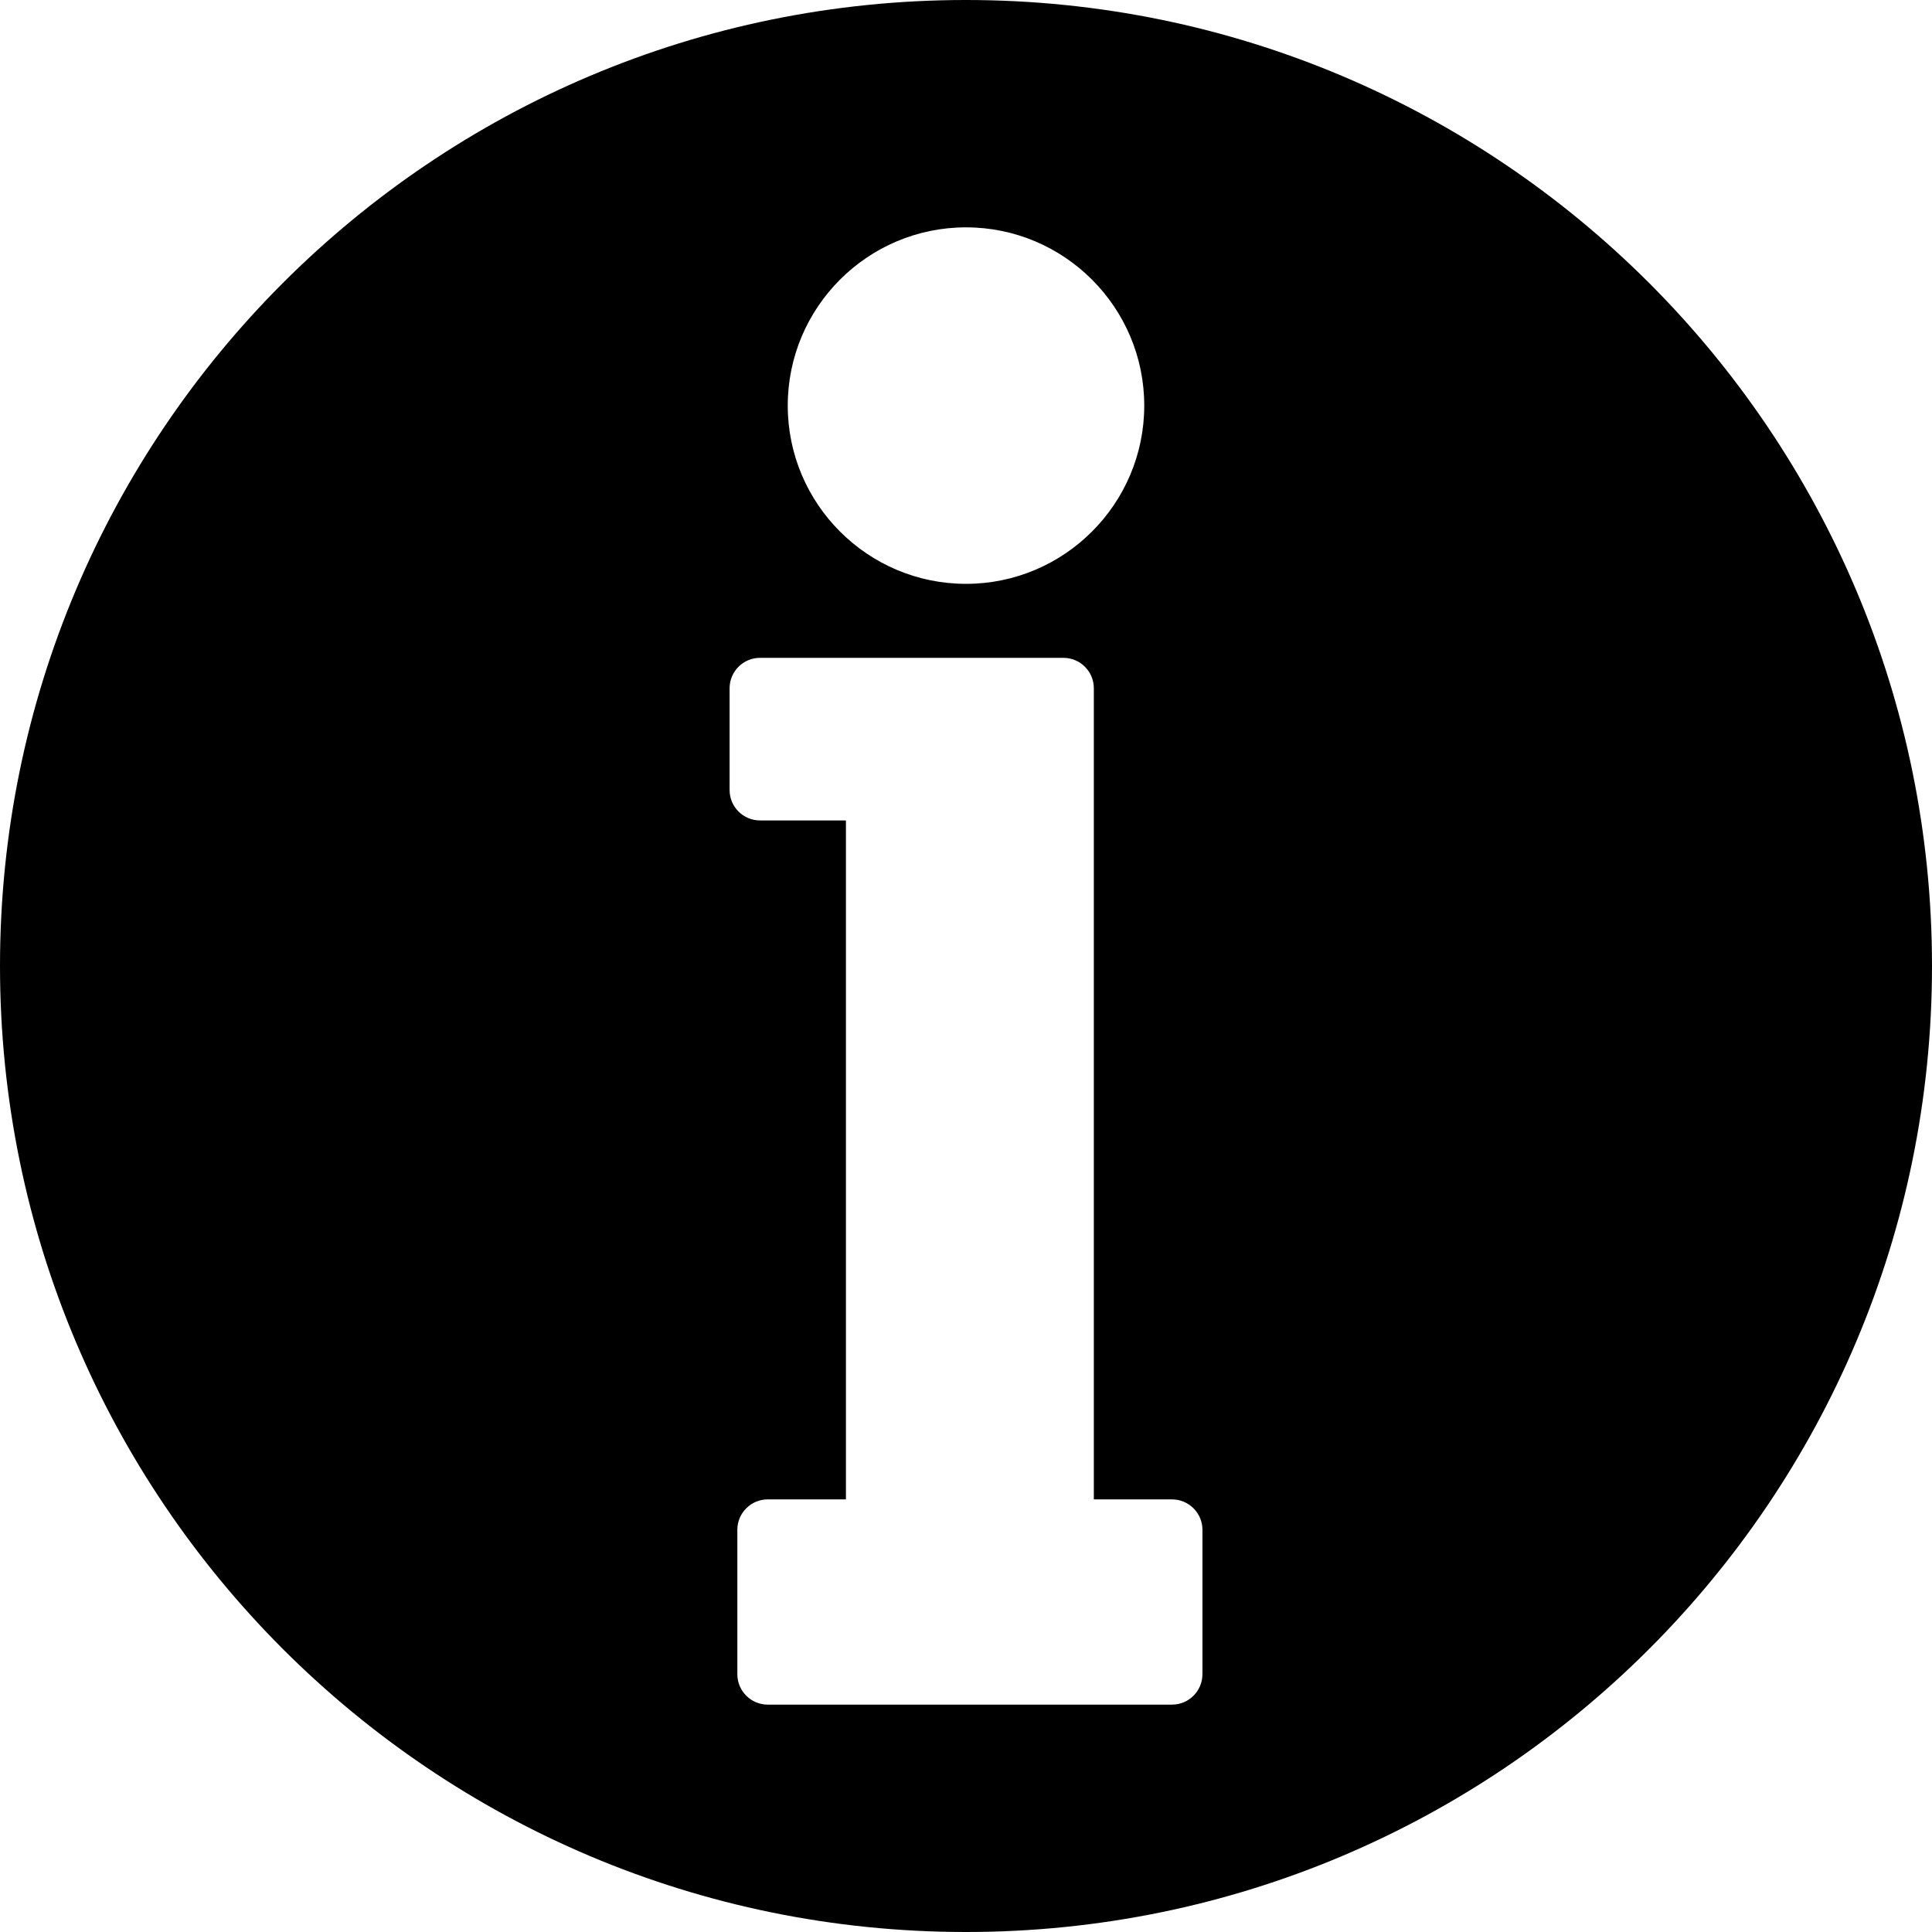
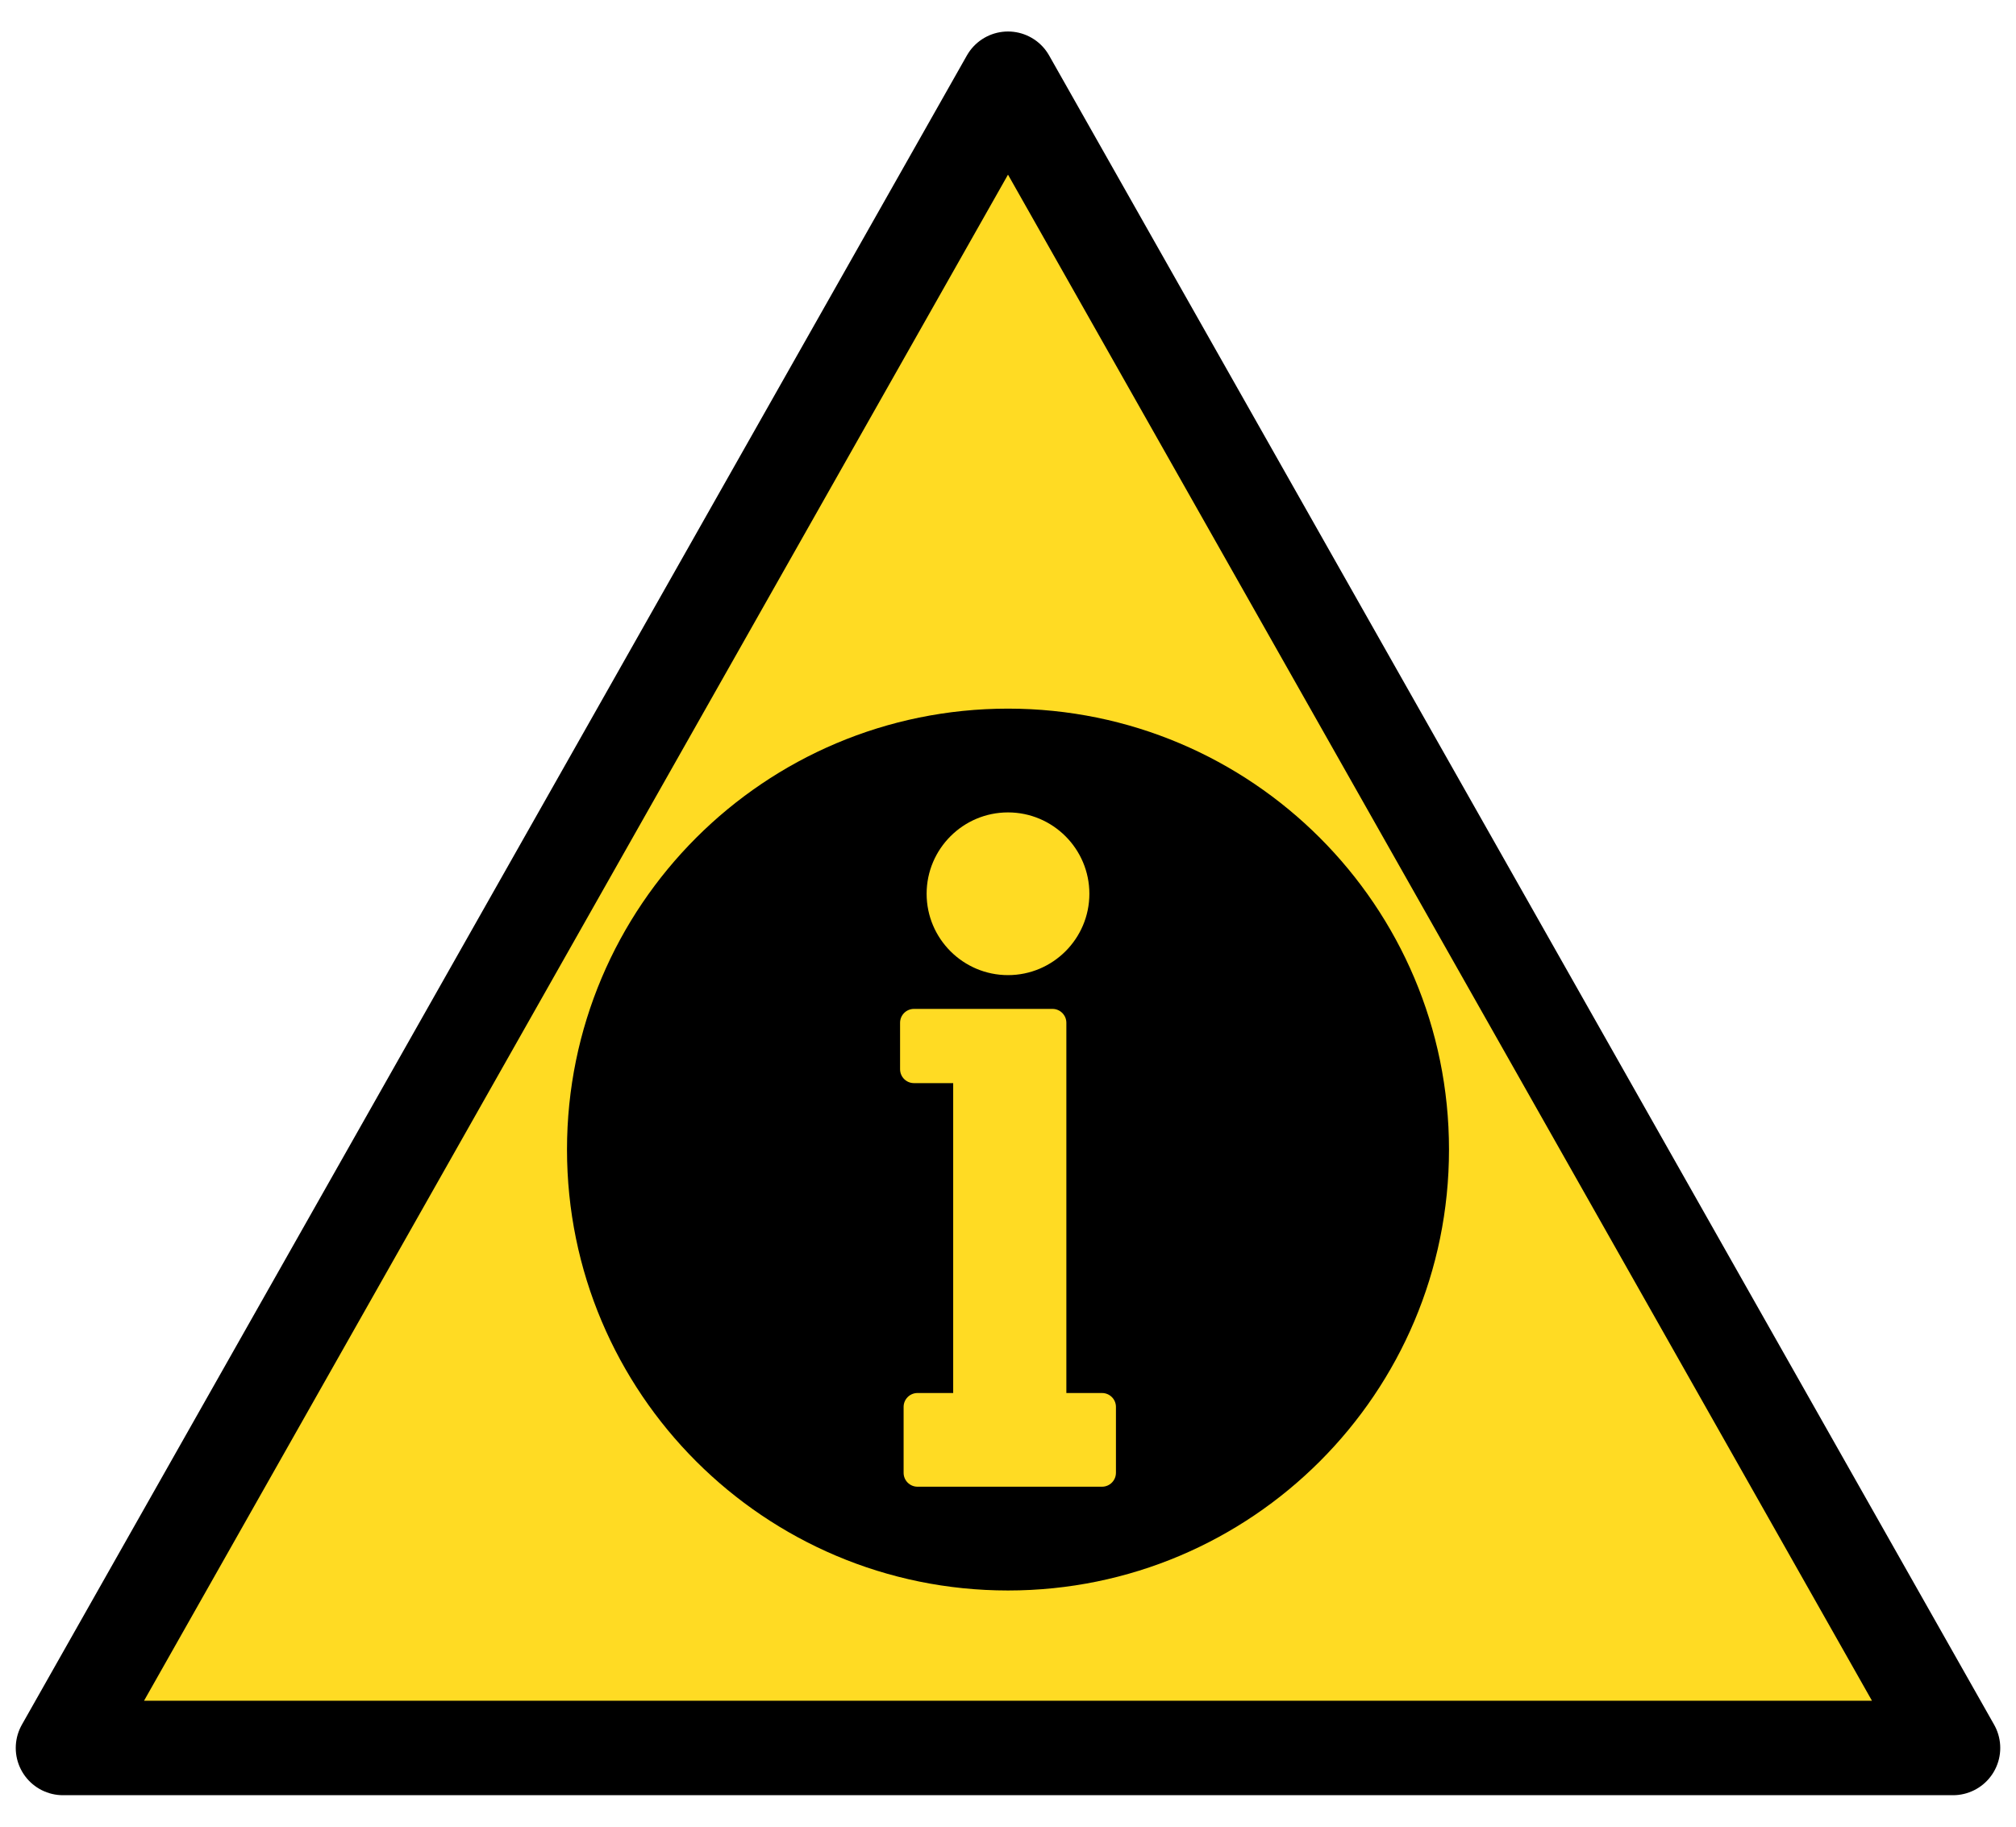
- <svg xmlns="http://www.w3.org/2000/svg" version="1.1" id="Capa_1" x="0px" y="0px" width="18px" height="18px" viewBox="0 0 96 96" style="enable-background:new 0 0 96 96;" xml:space="preserve">
-   <g>
-     <path d="M48,0C21.49,0,0,21.49,0,48s21.49,48,48,48s48-21.49,48-48S74.51,0,48,0z M48,11.297c4.884,0,8.857,3.973,8.857,8.857   c0,4.884-3.974,8.857-8.857,8.857s-8.857-3.973-8.857-8.857C39.143,15.27,43.116,11.297,48,11.297z M59.748,83.189   c0,0.836-0.678,1.513-1.512,1.513H38.15c-0.835,0-1.512-0.677-1.512-1.513v-7.174c0-0.834,0.677-1.512,1.512-1.512h3.884V40.767   h-4.269c-0.835,0-1.512-0.677-1.512-1.512V34.2c0-0.835,0.677-1.512,1.512-1.512H52.84c0.835,0,1.512,0.677,1.512,1.512v40.304   h3.885c0.834,0,1.512,0.678,1.512,1.512V83.189z" />
-   </g>
+ <svg xmlns="http://www.w3.org/2000/svg" width="64" height="58" viewBox="0 0 64 58">
+   <path d="M32 2.5 L62 55.5 H2 Z" fill="#FFDB23" stroke="#000" stroke-width="3" stroke-linejoin="round" />
+   <svg x="18" y="22.5" width="28" height="28" viewBox="0 0 96 96" fill="#000000">
+     <g>
+       <path d="M48,0C21.49,0,0,21.49,0,48s21.49,48,48,48s48-21.49,48-48S74.51,0,48,0z M48,11.297c4.884,0,8.857,3.973,8.857,8.857   c0,4.884-3.974,8.857-8.857,8.857s-8.857-3.973-8.857-8.857C39.143,15.27,43.116,11.297,48,11.297z M59.748,83.189   c0,0.836-0.678,1.513-1.512,1.513H38.15c-0.835,0-1.512-0.677-1.512-1.513v-7.174c0-0.834,0.677-1.512,1.512-1.512h3.884V40.767   h-4.269c-0.835,0-1.512-0.677-1.512-1.512V34.2c0-0.835,0.677-1.512,1.512-1.512H52.84c0.835,0,1.512,0.677,1.512,1.512v40.304   h3.885c0.834,0,1.512,0.678,1.512,1.512V83.189z" />
+     </g>
+   </svg>
</svg>
